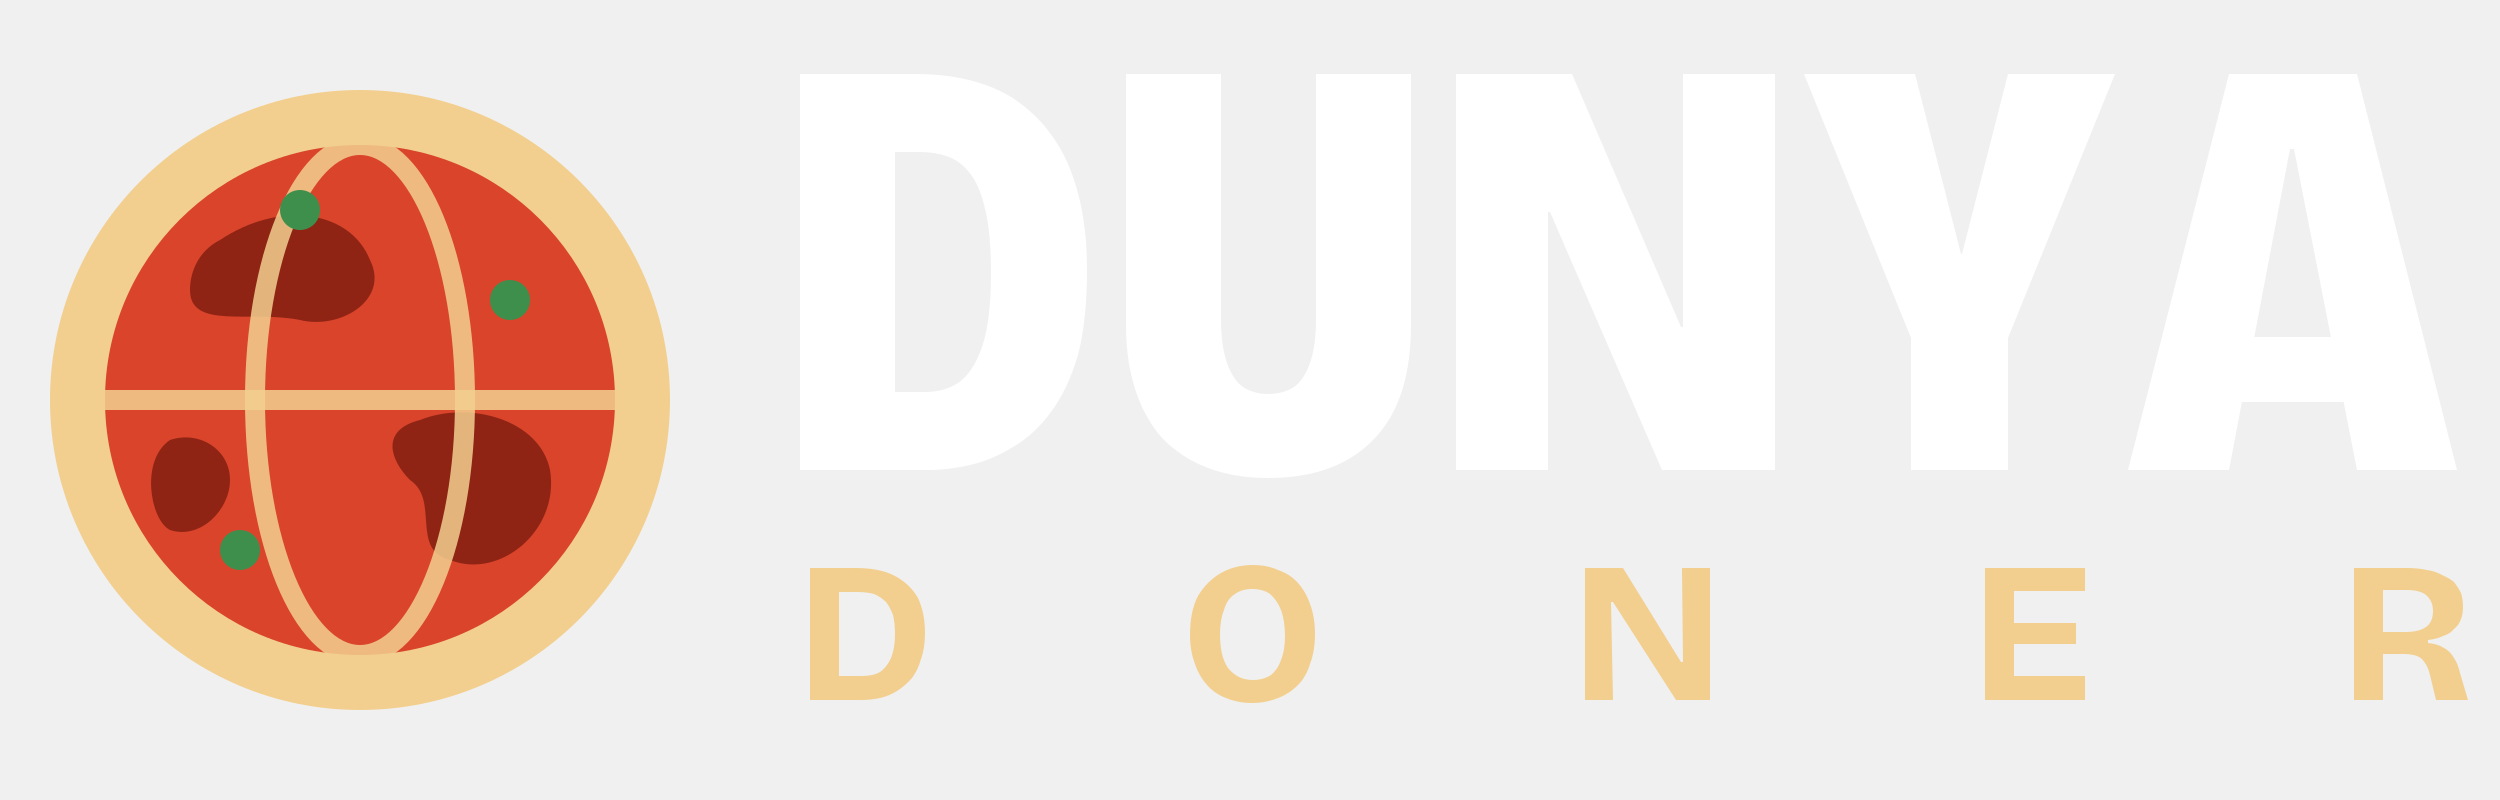
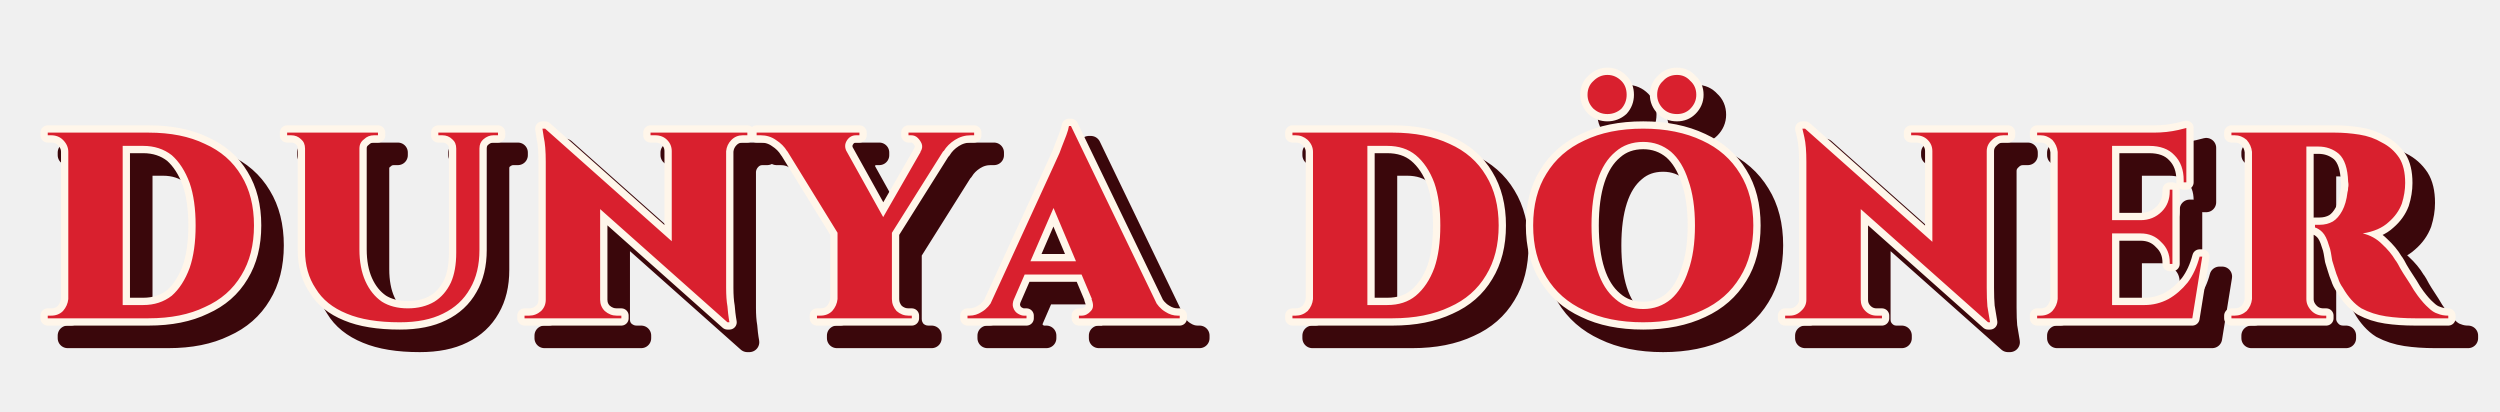
- <svg xmlns="http://www.w3.org/2000/svg" viewBox="0 0 250 80" width="250" height="80" role="img" aria-label="Dunya Doner">
-   <g transform="translate(36 40) scale(1)">
-     <circle r="31" fill="#f2cf8f" />
-     <circle r="25.5" fill="#d9442b" />
-     <path d="M-14-16c6-4 13-3 15 2 2 4-3 7-7 6-5-1-11 1-11-3 0-2 1-4 3-5zM6 2c5-2 12 0 13 5 1 6-5 11-10 9-4-1-1-6-4-8-2-2-3-5 1-6zM-19 4c3-1 6 1 6 4s-3 6-6 5c-2-1-3-7 0-9z" fill="#8f2414" />
-     <ellipse rx="10.5" ry="25.5" fill="none" stroke="#f2cf8f" stroke-width="2" opacity=".85" />
-     <path d="M-25.5 0h51" stroke="#f2cf8f" stroke-width="2" opacity=".85" />
-     <circle cx="-6" cy="-19" r="2" fill="#3f8f4c" />
-     <circle cx="15" cy="-10" r="2" fill="#3f8f4c" />
-     <circle cx="-12" cy="15" r="2" fill="#3f8f4c" />
+ <svg xmlns="http://www.w3.org/2000/svg" viewBox="0 0 377 62" width="377" height="62" role="img" aria-label="Dunya Döner">
+   <defs>
+     <path id="w" d="M16.4 -28Q21.4 -28 24.9 -26.3Q28.5 -24.7 30.4 -21.5Q32.3 -18.4 32.3 -14Q32.3 -9.6 30.4 -6.5Q28.5 -3.3 24.9 -1.7Q21.4 0 16.4 0H6.2L6.2 -2Q8.1 -2 9.6 -2Q11.1 -2 12.2 -2Q13.4 -2 14.1 -2Q14.8 -2 15.2 -2Q15.6 -2 15.6 -2Q18.1 -2 19.9 -3.4Q21.6 -4.9 22.6 -7.6Q23.5 -10.2 23.5 -14Q23.5 -17.8 22.6 -20.4Q21.6 -23.1 19.9 -24.6Q18.1 -26 15.6 -26Q15.6 -26 15.2 -26Q14.8 -26 14 -26Q13.2 -26 12.1 -26Q10.9 -26 9.3 -26Q7.8 -26 5.8 -26V-28ZM12.5 -28V0H4.3V-28ZM4.4 -2.9V0H1.2V-0.4Q1.2 -0.4 1.5 -0.4Q1.7 -0.4 1.7 -0.4Q2.8 -0.4 3.5 -1.1Q4.2 -1.9 4.3 -2.9ZM4.4 -25.1H4.3Q4.3 -26.1 3.5 -26.9Q2.8 -27.6 1.7 -27.6Q1.7 -27.6 1.5 -27.6Q1.2 -27.6 1.2 -27.6L1.2 -28H4.4Z M48.2 -28V-10.4Q48.2 -7.6 49.1 -5.6Q50 -3.6 51.6 -2.5Q53.2 -1.5 55.5 -1.5Q57.8 -1.5 59.5 -2.5Q61.1 -3.5 62 -5.4Q62.8 -7.2 62.8 -9.9V-28H66.3V-10.3Q66.3 -6.9 64.9 -4.5Q63.5 -2 60.8 -0.7Q58.2 0.6 54.3 0.6Q49.4 0.6 46.3 -0.7Q43.1 -2 41.6 -4.5Q40 -6.9 40 -10.2V-28ZM40.2 -28V-25.6H40Q40 -26.5 39.4 -27Q38.8 -27.6 37.9 -27.6Q37.9 -27.6 37.6 -27.6Q37.3 -27.6 37.3 -27.6V-28ZM51 -28V-27.6Q51 -27.6 50.7 -27.6Q50.4 -27.6 50.4 -27.6Q49.5 -27.6 48.9 -27Q48.2 -26.5 48.2 -25.6H48.2V-28ZM63 -28V-25.6H62.8Q62.8 -26.5 62.2 -27Q61.6 -27.6 60.7 -27.6Q60.7 -27.6 60.4 -27.6Q60.1 -27.6 60.1 -27.6V-28ZM69.1 -28V-27.6Q69.1 -27.6 68.8 -27.6Q68.4 -27.6 68.4 -27.6Q67.6 -27.6 66.9 -27Q66.3 -26.5 66.3 -25.6H66.2V-28Z M76.2 -28.6 103.2 -4.6 103.7 0.6 76.7 -23.4ZM76.4 -2.8V0H73.1V-0.4Q73.1 -0.4 73.4 -0.4Q73.8 -0.4 73.8 -0.4Q74.8 -0.4 75.6 -1.1Q76.3 -1.8 76.3 -2.8ZM84.5 -2.8Q84.5 -1.8 85.2 -1.1Q86 -0.4 87 -0.4Q87 -0.4 87.4 -0.4Q87.7 -0.4 87.7 -0.4V0H84.4V-2.8ZM76.2 -28.6 84.5 -20 84.5 0H76.3V-23.6Q76.3 -26 76 -27.3Q75.8 -28.6 75.8 -28.6ZM103.5 -28V-4.6Q103.5 -2.9 103.7 -1.8Q103.8 -0.6 103.9 -0Q104 0.6 104 0.6H103.7L95.3 -8.7V-28ZM106.7 -28V-27.6Q106.7 -27.6 106.4 -27.6Q106 -27.6 106 -27.6Q105 -27.6 104.3 -26.9Q103.6 -26.2 103.5 -25.2H103.4V-28ZM92.1 -28H95.4V-25.2H95.3Q95.3 -26.2 94.6 -26.9Q93.9 -27.6 92.8 -27.6Q92.8 -27.6 92.5 -27.6Q92.1 -27.6 92.1 -27.6Z M120.1 -28 128.5 -12.9H120.3L111 -28ZM128.5 -12.9V0H120.3V-12.9ZM134.5 -28H138L128 -12.1L125.6 -12.5ZM132.8 -25.1Q133.2 -25.7 133 -26.3Q132.8 -26.8 132.4 -27.2Q132 -27.6 131.4 -27.6Q131.4 -27.6 131.2 -27.6Q131 -27.6 131 -27.6V-28H140.9V-27.6H140.4Q139.1 -27.6 138 -26.9Q136.9 -26.2 136.3 -25.2ZM121.7 -25.1 112.7 -25.2Q112.1 -26.2 111 -26.9Q110 -27.6 108.7 -27.6H108.1V-28H123.6V-27.6Q123.6 -27.6 123.3 -27.6Q123.1 -27.6 123.1 -27.6Q122.2 -27.6 121.7 -26.8Q121.2 -26 121.7 -25.1ZM120.4 -2.9V0H117.2V-0.4Q117.2 -0.4 117.4 -0.4Q117.7 -0.4 117.7 -0.4Q118.8 -0.4 119.5 -1.1Q120.2 -1.9 120.3 -2.9ZM128.4 -2.9H128.5Q128.5 -1.9 129.2 -1.1Q130 -0.4 131 -0.4Q131 -0.4 131.3 -0.4Q131.5 -0.4 131.5 -0.4V0H128.4Z M155.5 -29 169.4 -0.2H159.8L152 -18.7ZM146.9 -2.9Q146.6 -2.1 146.8 -1.6Q147 -1 147.5 -0.7Q148 -0.4 148.4 -0.4H148.8V0H139.9V-0.4Q139.9 -0.4 140.1 -0.4Q140.2 -0.4 140.2 -0.4Q141.2 -0.4 142.1 -1Q143.1 -1.6 143.8 -2.9ZM155.5 -29V-22.7L145.7 -0.1H142.4L152.9 -23Q153.1 -23.4 153.4 -24.1Q153.8 -24.9 154.1 -25.8Q154.5 -26.8 154.8 -27.6Q155.1 -28.4 155.2 -29ZM158.8 -8.6V-6.6H147.5V-8.6ZM158.6 -2.9H168Q168.7 -1.6 169.7 -1Q170.6 -0.4 171.6 -0.4Q171.6 -0.4 171.7 -0.4Q171.9 -0.4 171.9 -0.4V0H156.7V-0.4H157.1Q157.9 -0.4 158.5 -1.1Q159.1 -1.7 158.6 -2.9Z M204 -28Q209 -28 212.6 -26.3Q216.2 -24.7 218.1 -21.5Q220 -18.4 220 -14Q220 -9.6 218.1 -6.5Q216.2 -3.3 212.6 -1.7Q209 0 204 0H193.9L193.8 -2Q195.8 -2 197.3 -2Q198.8 -2 199.9 -2Q201 -2 201.8 -2Q202.5 -2 202.9 -2Q203.2 -2 203.2 -2Q205.8 -2 207.5 -3.4Q209.3 -4.9 210.3 -7.6Q211.2 -10.2 211.2 -14Q211.2 -17.8 210.3 -20.4Q209.3 -23.1 207.5 -24.6Q205.8 -26 203.2 -26Q203.2 -26 202.9 -26Q202.5 -26 201.7 -26Q200.9 -26 199.8 -26Q198.6 -26 197 -26Q195.4 -26 193.4 -26V-28ZM200.2 -28V0H192V-28ZM192.1 -2.9V0H188.9V-0.4Q188.9 -0.4 189.1 -0.4Q189.4 -0.4 189.4 -0.4Q190.4 -0.4 191.2 -1.1Q191.9 -1.9 192 -2.9ZM192.1 -25.1H192Q192 -26.1 191.2 -26.9Q190.4 -27.6 189.4 -27.6Q189.4 -27.6 189.2 -27.6Q188.9 -27.6 188.9 -27.6L188.9 -28H192.1Z M241.8 -28.6Q246.9 -28.6 250.7 -26.8Q254.4 -25.1 256.4 -21.8Q258.4 -18.6 258.4 -14Q258.4 -9.4 256.4 -6.2Q254.4 -2.9 250.7 -1.2Q246.9 0.6 241.8 0.6Q236.6 0.6 232.9 -1.2Q229.2 -2.9 227.2 -6.2Q225.2 -9.4 225.2 -14Q225.2 -18.6 227.2 -21.8Q229.2 -25.1 232.9 -26.8Q236.6 -28.6 241.8 -28.6ZM241.8 -1.4Q244.2 -1.4 246 -2.9Q247.7 -4.4 248.6 -7.2Q249.6 -10 249.6 -14Q249.6 -18 248.6 -20.8Q247.7 -23.6 246 -25.1Q244.2 -26.6 241.8 -26.6Q239.3 -26.6 237.6 -25.1Q235.8 -23.6 234.9 -20.8Q234 -18 234 -14Q234 -10 234.9 -7.2Q235.8 -4.4 237.6 -2.9Q239.3 -1.4 241.8 -1.4ZM236.4 -30.8Q235.2 -30.8 234.3 -31.6Q233.4 -32.5 233.4 -33.7Q233.4 -35 234.3 -35.8Q235.2 -36.7 236.4 -36.7Q237.6 -36.7 238.5 -35.8Q239.3 -35 239.3 -33.7Q239.3 -32.5 238.5 -31.6Q237.6 -30.8 236.4 -30.8ZM246.9 -30.8Q245.6 -30.8 244.8 -31.6Q243.9 -32.5 243.9 -33.7Q243.9 -35 244.8 -35.8Q245.6 -36.7 246.9 -36.7Q248.1 -36.7 248.9 -35.8Q249.8 -35 249.8 -33.7Q249.8 -32.5 248.9 -31.6Q248.1 -30.8 246.9 -30.8Z M266.2 -28.6 293.2 -4.6 293.8 0.6 266.8 -23.4ZM266.5 -2.8V0H263.2V-0.4Q263.2 -0.4 263.5 -0.4Q263.9 -0.4 263.9 -0.4Q264.9 -0.4 265.6 -1.1Q266.4 -1.8 266.4 -2.8ZM274.6 -2.8Q274.6 -1.8 275.3 -1.1Q276 -0.4 277 -0.4Q277.1 -0.4 277.4 -0.4Q277.8 -0.4 277.8 -0.4V0H274.5V-2.8ZM266.2 -28.6 274.6 -20 274.6 0H266.4V-23.6Q266.4 -26 266.1 -27.3Q265.8 -28.6 265.8 -28.6ZM293.6 -28V-4.6Q293.6 -2.9 293.7 -1.8Q293.9 -0.6 294 -0Q294.1 0.6 294.1 0.6H293.8L285.4 -8.7V-28ZM296.8 -28V-27.6Q296.8 -27.6 296.4 -27.6Q296.1 -27.6 296.1 -27.6Q295.1 -27.6 294.4 -26.9Q293.6 -26.2 293.6 -25.2H293.5V-28ZM282.2 -28H285.5V-25.2H285.4Q285.4 -26.2 284.7 -26.9Q284 -27.6 282.9 -27.6Q282.9 -27.6 282.6 -27.6Q282.2 -27.6 282.2 -27.6Z M312.5 -28V0H304.3V-28ZM322.9 -2 324.5 0H312.4V-2ZM321.6 -14.8V-12.8H312.4V-14.8ZM323.7 -28V-26H312.4V-28ZM326.1 -9.3 324.6 0H316L317.4 -2Q319.3 -2 321 -2.9Q322.6 -3.8 323.9 -5.4Q325.1 -7 325.7 -9.3ZM321.6 -12.9V-8.2H321.2V-8.4Q321.2 -10.3 319.9 -11.5Q318.7 -12.8 316.8 -12.8V-12.9ZM321.6 -19.4V-14.7H316.8V-14.8Q318.7 -14.8 320 -16.1Q321.2 -17.3 321.2 -19.2V-19.4ZM323.7 -26.1V-20.5H323.3V-20.8Q323.3 -23.2 321.9 -24.6Q320.6 -26 318.1 -26V-26.1ZM323.7 -28.7V-27.6L318.8 -28Q319.7 -28 320.7 -28.1Q321.6 -28.2 322.5 -28.4Q323.3 -28.6 323.7 -28.7ZM304.4 -2.9V0H301.2V-0.4Q301.2 -0.4 301.5 -0.4Q301.7 -0.4 301.7 -0.4Q302.8 -0.4 303.5 -1.1Q304.2 -1.9 304.3 -2.9ZM304.4 -25.1H304.3Q304.2 -26.1 303.5 -26.9Q302.7 -27.6 301.7 -27.6Q301.7 -27.6 301.5 -27.6Q301.2 -27.6 301.2 -27.6V-28H304.4Z M341.3 -28H346.1Q347.9 -28 349.8 -27.7Q351.7 -27.4 353.2 -26.5Q354.8 -25.7 355.8 -24.2Q356.7 -22.8 356.7 -20.4Q356.7 -18.9 356.2 -17.3Q355.6 -15.7 354.2 -14.5Q352.8 -13.2 350.3 -12.8Q352 -12.4 353.2 -11.2Q354.5 -10 355.2 -8.8Q355.3 -8.7 355.6 -8.2Q355.9 -7.6 356.4 -6.8Q356.9 -6 357.5 -5.1Q358 -4.2 358.6 -3.4Q359.5 -2.2 360.2 -1.6Q360.9 -0.9 361.6 -0.7Q362.3 -0.4 363.2 -0.4V0H358.2Q355.8 0 353.8 -0.3Q351.8 -0.6 350.1 -1.5Q348.5 -2.5 347.3 -4.6Q346.8 -5.3 346.6 -6Q346.3 -6.7 346.1 -7.4Q345.9 -8.1 345.7 -8.7Q345.6 -9.3 345.5 -9.9Q345.4 -10.5 345.2 -11Q344.8 -12.4 344.2 -13Q343.7 -13.5 343.1 -13.7V-14.1Q343.3 -14.1 343.5 -14.1Q343.7 -14.1 343.8 -14.1Q344.9 -14.1 345.8 -14.6Q346.6 -15.1 347.2 -16.2Q347.8 -17.3 348 -19Q348.1 -19.3 348.1 -19.7Q348.2 -20.1 348.1 -20.6Q348 -23.6 346.7 -24.8Q345.4 -25.9 343.6 -25.9Q343.4 -25.9 343 -25.9Q342.7 -25.9 342.4 -25.9Q342 -25.9 341.7 -25.9Q341.7 -25.9 341.6 -26.4Q341.5 -27 341.4 -27.5Q341.3 -28 341.3 -28ZM341.8 -28V0H333.6V-28ZM333.7 -2.9V0H330.5V-0.4Q330.6 -0.4 330.8 -0.4Q331 -0.4 331 -0.4Q332 -0.4 332.8 -1.1Q333.5 -1.9 333.6 -2.9ZM333.7 -25.1H333.6Q333.5 -26.1 332.8 -26.9Q332 -27.6 331 -27.6Q331 -27.6 330.8 -27.6Q330.6 -27.6 330.5 -27.6V-28H333.7ZM341.7 -2.9H341.8Q341.8 -1.9 342.6 -1.1Q343.3 -0.4 344.4 -0.4Q344.4 -0.4 344.6 -0.4Q344.8 -0.4 344.8 -0.4V0H341.7Z" />
+   </defs>
+   <g transform="translate(6 48)">
+     <use href="#w" x="3" y="3" fill="#3A070B" stroke="#3A070B" stroke-width="3" stroke-linejoin="round" />
+     <use href="#w" fill="#D9202E" stroke="#FFF6EA" stroke-width="2.2" stroke-linejoin="round" paint-order="stroke" />
  </g>
-   <path fill="#ffffff" transform="translate(78.2 47)" d="M6.1 0V-7.8H14.3Q16.2 -7.8 17.6 -8.7Q19.1 -9.7 20 -12.3Q20.9 -14.9 20.9 -19.7Q20.9 -23.4 20.4 -25.7Q19.9 -28.1 19 -29.4Q18 -30.8 16.7 -31.3Q15.4 -31.8 13.7 -31.8H6.1V-39.6H13.3Q19.1 -39.6 22.9 -37.3Q26.7 -34.9 28.6 -30.6Q30.5 -26.2 30.5 -20Q30.5 -15 29.6 -11.5Q28.6 -8.1 26.9 -5.8Q25.2 -3.5 23.1 -2.3Q21 -1 18.8 -0.5Q16.6 0 14.7 0ZM1.8 0V-39.6H11.3V0ZM48.6 0.8Q45.8 0.8 43.5 0.1Q41.2 -0.6 39.5 -1.9Q37.8 -3.1 36.7 -5Q35.6 -6.8 35 -9.2Q34.4 -11.6 34.4 -14.5V-39.6H43.9V-15.1Q43.9 -12.4 44.5 -10.7Q45.1 -9 46.1 -8.3Q47.2 -7.6 48.6 -7.6Q50.1 -7.6 51.2 -8.3Q52.2 -9 52.8 -10.7Q53.4 -12.4 53.4 -15.1V-39.6H62.9V-14.5Q62.9 -6.9 59.2 -3.1Q55.5 0.8 48.6 0.8ZM67.4 0V-39.6H79L89.9 -14.3H90.1V-39.6H99.3V0H88L76.8 -25.8H76.6V0ZM112.9 0V-13.2L102.2 -39.6H113.3L117.9 -21.6H118L122.6 -39.6H133.3L122.6 -13.2V0ZM134.6 0 144.7 -39.6H157.5L167.5 0H157.5L151.2 -32.1H150.8L144.7 0ZM141.4 -6.8V-13.3H161.2V-6.8Z" />
-   <path fill="#f2cf8f" transform="translate(79.6 70)" d="M2.8 0V-2.4H6.6Q7.7 -2.4 8.4 -2.8Q9.1 -3.3 9.5 -4.2Q9.9 -5.2 9.9 -6.6Q9.9 -7.7 9.7 -8.5Q9.4 -9.3 9 -9.8Q8.5 -10.3 7.8 -10.6Q7.1 -10.8 6.1 -10.8H2.8V-13.2H6Q8.4 -13.2 9.9 -12.4Q11.4 -11.6 12.2 -10.2Q12.9 -8.7 12.9 -6.7Q12.9 -5.2 12.5 -4.1Q12.2 -3 11.6 -2.2Q10.9 -1.4 10.1 -0.9Q9.3 -0.4 8.4 -0.2Q7.5 0 6.6 0ZM1.4 0V-13.2H4.3V0ZM45.6 0.3Q44.2 0.3 43 -0.2Q41.9 -0.6 41.1 -1.5Q40.3 -2.4 39.9 -3.6Q39.4 -4.9 39.4 -6.5Q39.4 -8.9 40.2 -10.4Q41.1 -11.9 42.5 -12.7Q43.9 -13.5 45.7 -13.5Q47.1 -13.5 48.2 -13Q49.4 -12.6 50.2 -11.7Q51 -10.8 51.4 -9.6Q51.9 -8.3 51.9 -6.6Q51.9 -4.9 51.4 -3.6Q51 -2.3 50.2 -1.5Q49.3 -0.6 48.2 -0.2Q47 0.3 45.6 0.3ZM45.7 -2Q46.7 -2 47.5 -2.5Q48.2 -3.1 48.5 -4Q48.9 -5 48.9 -6.4Q48.9 -7.9 48.5 -9Q48.1 -10 47.4 -10.6Q46.7 -11.1 45.6 -11.1Q44.6 -11.1 43.9 -10.6Q43.1 -10.1 42.8 -9Q42.4 -8 42.4 -6.6Q42.4 -5.5 42.6 -4.6Q42.8 -3.8 43.2 -3.2Q43.7 -2.6 44.3 -2.3Q44.9 -2 45.7 -2ZM78.9 0V-13.2H82.7L88.5 -3.8H88.7L88.6 -13.2H91.4V0H88L81.7 -9.8H81.5L81.7 0ZM118.9 0V-13.2H121.8V0ZM120.9 0V-2.4H128.9V0ZM120.9 -5.6V-7.7H128V-5.6ZM120.9 -10.9V-13.2H128.9V-10.9ZM155.8 0V-13.2H161.1Q162.2 -13.2 163.1 -13Q163.9 -12.9 164.6 -12.5Q165.3 -12.2 165.8 -11.8Q166.2 -11.3 166.5 -10.7Q166.7 -10.1 166.7 -9.3Q166.7 -8.6 166.5 -8.1Q166.3 -7.5 165.8 -7.1Q165.4 -6.6 164.7 -6.4Q164.1 -6.1 163.2 -6V-5.7Q164.2 -5.6 164.8 -5.2Q165.4 -4.9 165.8 -4.2Q166.2 -3.6 166.4 -2.7L167.2 0H164L163.4 -2.5Q163.2 -3.3 162.9 -3.7Q162.6 -4.2 162.1 -4.4Q161.5 -4.6 160.8 -4.6H158.7V0ZM158.7 -6.8H160.9Q162.3 -6.8 163 -7.3Q163.7 -7.8 163.7 -8.9Q163.7 -9.9 163 -10.5Q162.4 -11 161 -11H158.7Z" />
</svg>
